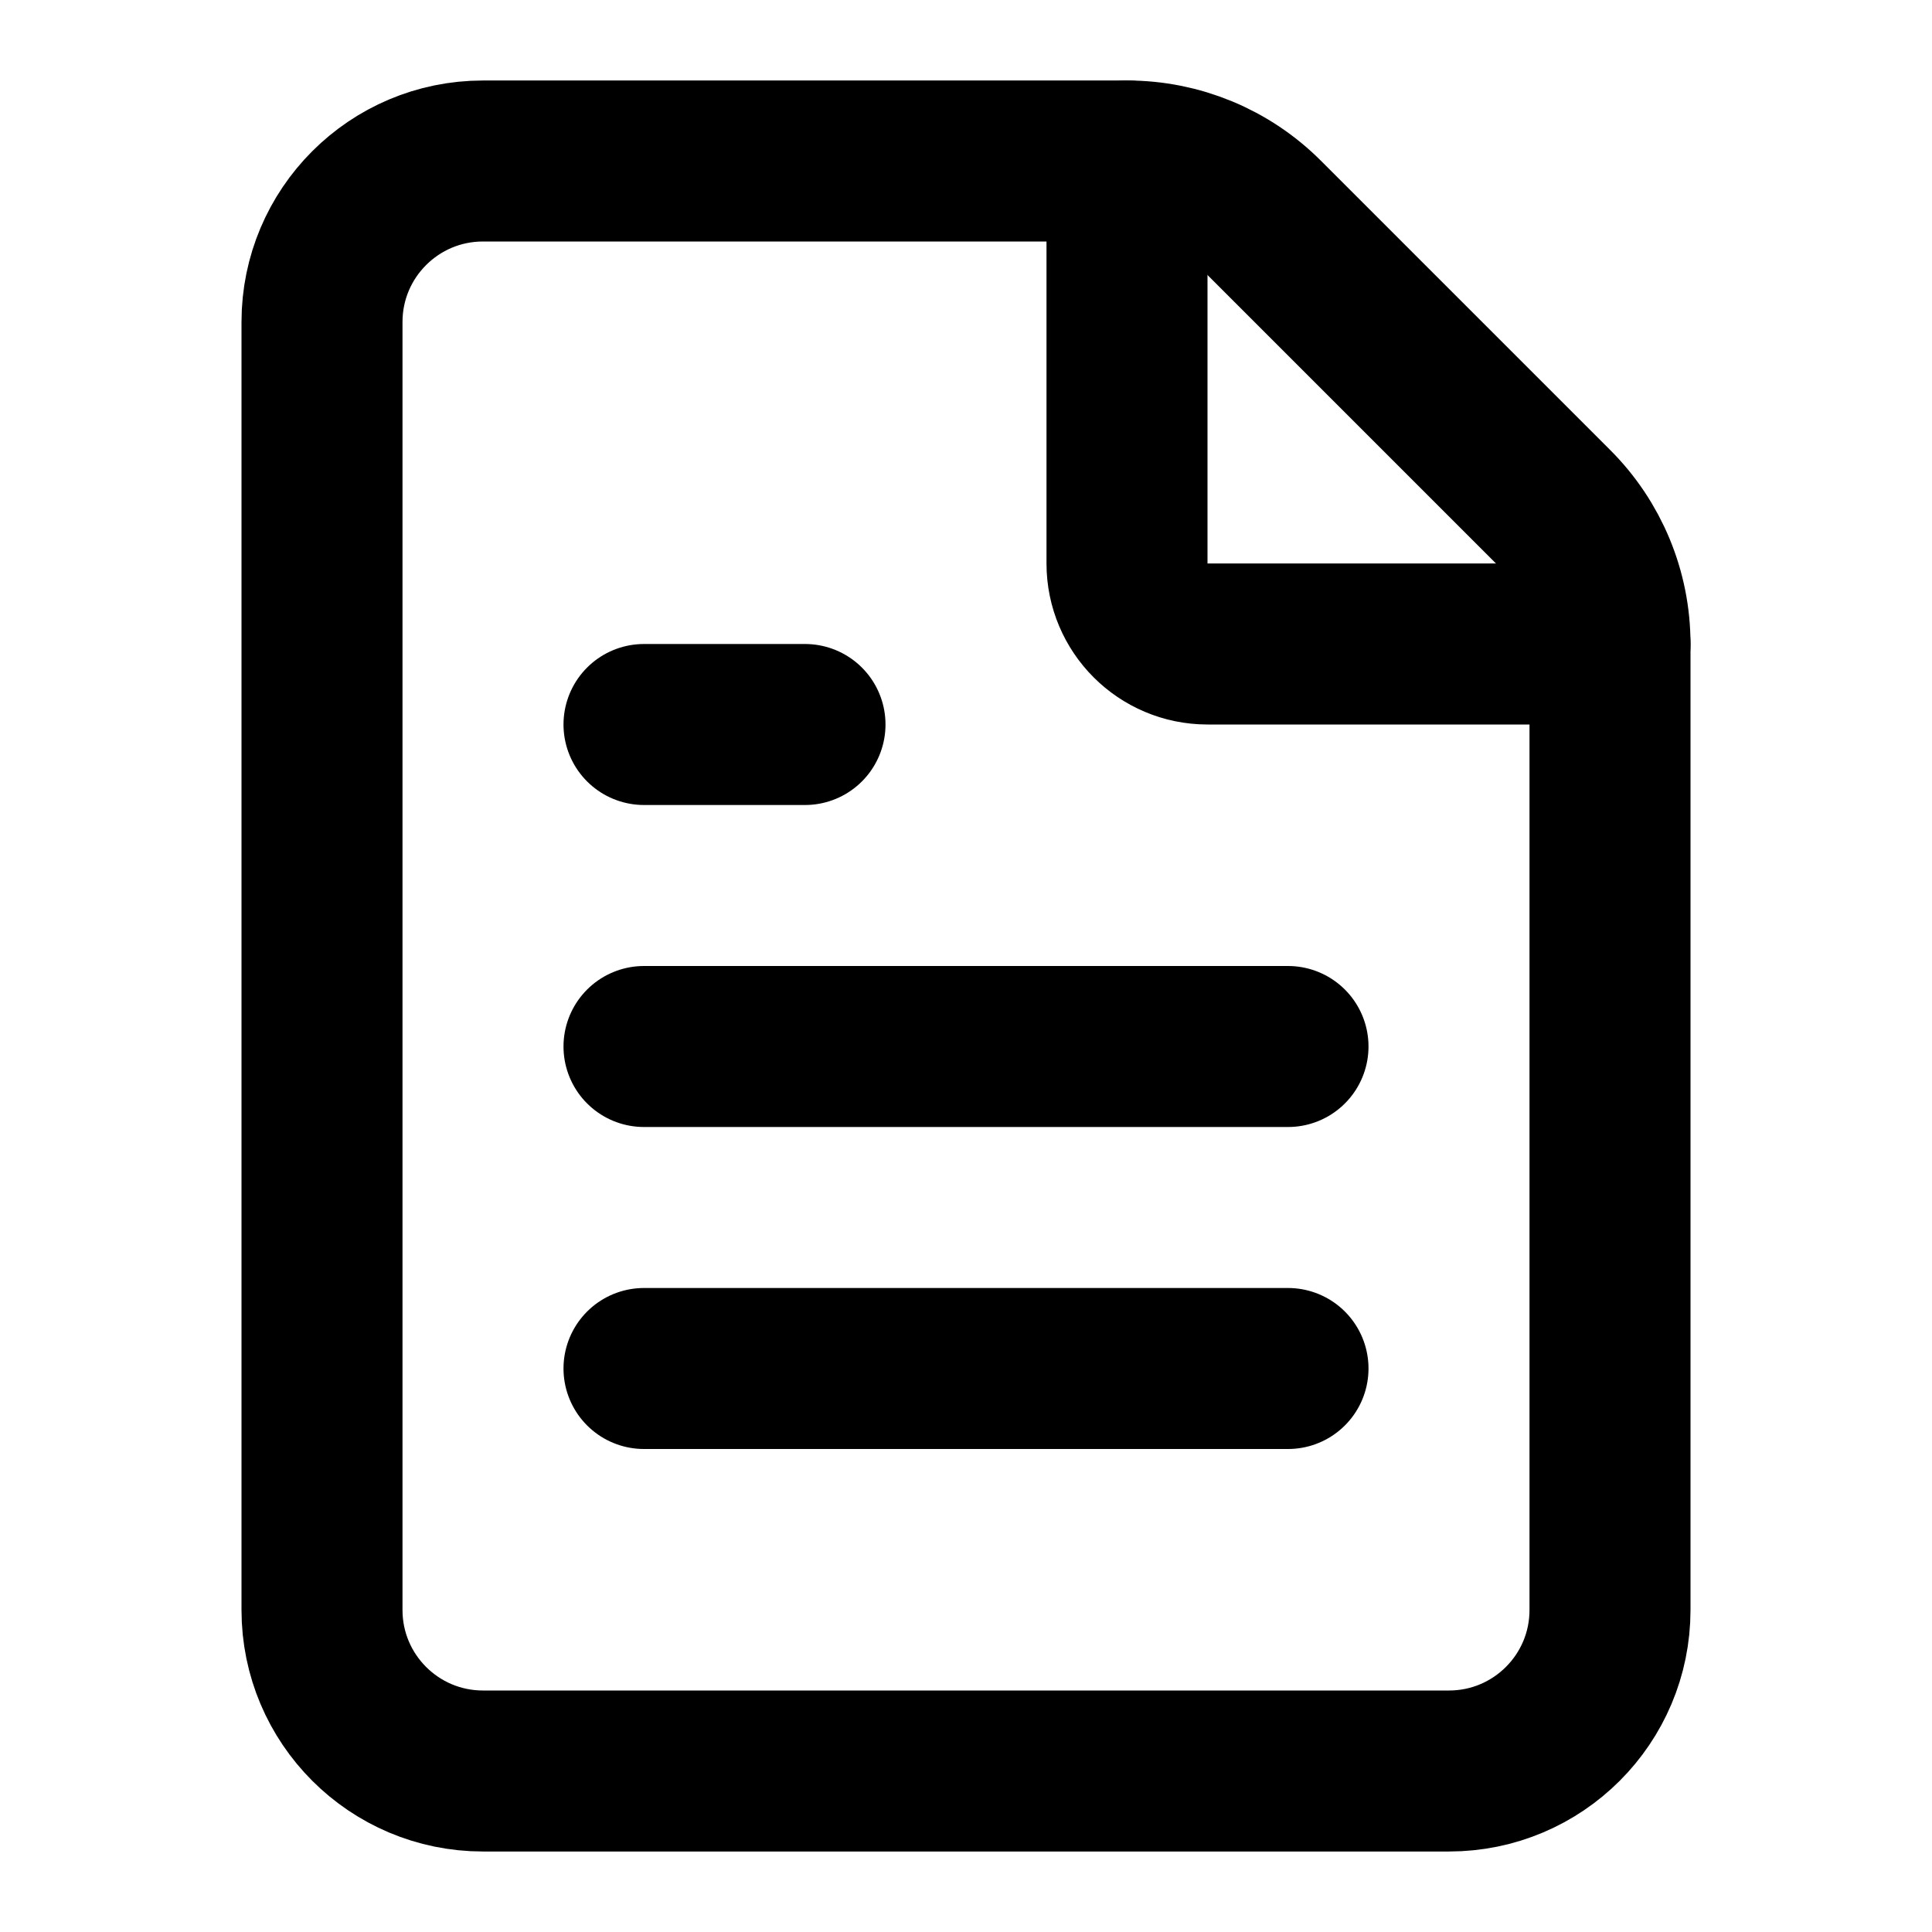
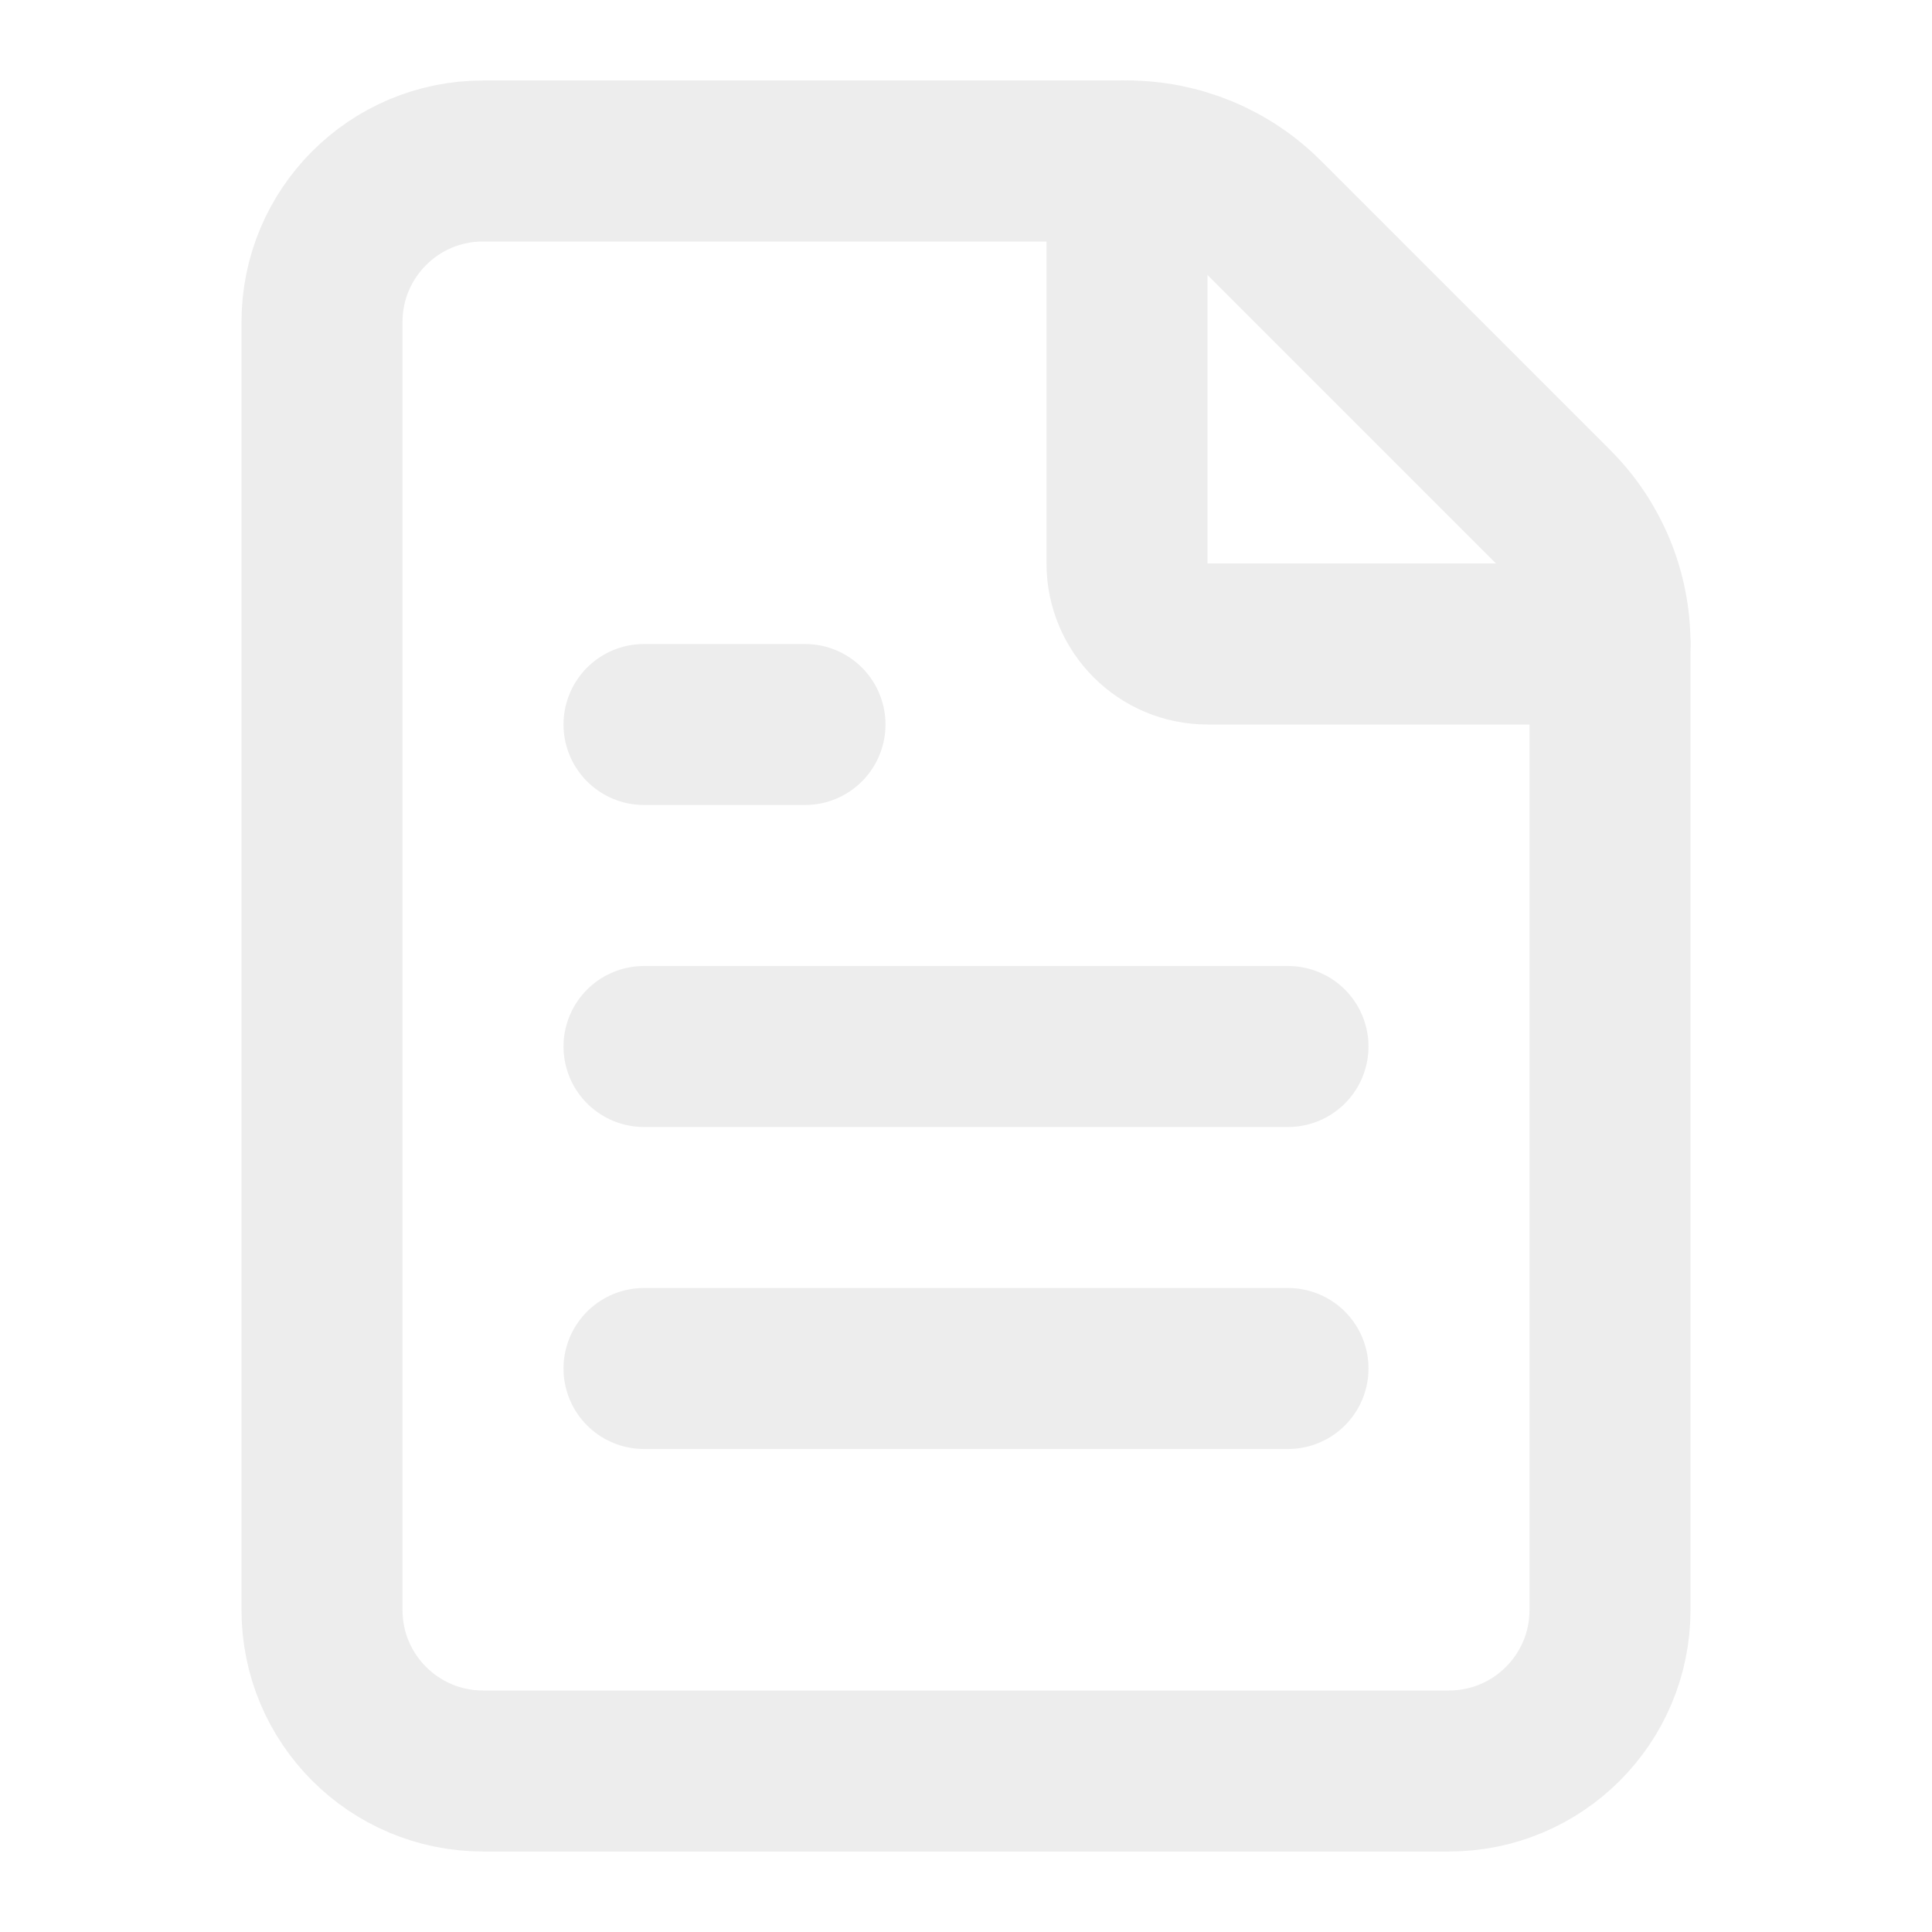
- <svg xmlns="http://www.w3.org/2000/svg" class="lucide lucide-file-text" width="24" height="24" viewBox="0 0 24 24" fill="none" stroke="currentColor" stroke-width="2" stroke-linecap="round" stroke-linejoin="round">
+ <svg xmlns="http://www.w3.org/2000/svg" class="lucide lucide-file-text" width="24" height="24" viewBox="0 0 24 24" fill="none" stroke="#EDEDED" stroke-width="2" stroke-linecap="round" stroke-linejoin="round">
  <path d="M6 22a2 2 0 0 1-2-2V4a2 2 0 0 1 2-2h8a2.4 2.4 0 0 1 1.704.706l3.588 3.588A2.4 2.4 0 0 1 20 8v12a2 2 0 0 1-2 2z" />
  <path d="M14 2v5a1 1 0 0 0 1 1h5" />
  <path d="M10 9H8" />
  <path d="M16 13H8" />
  <path d="M16 17H8" />
</svg>
